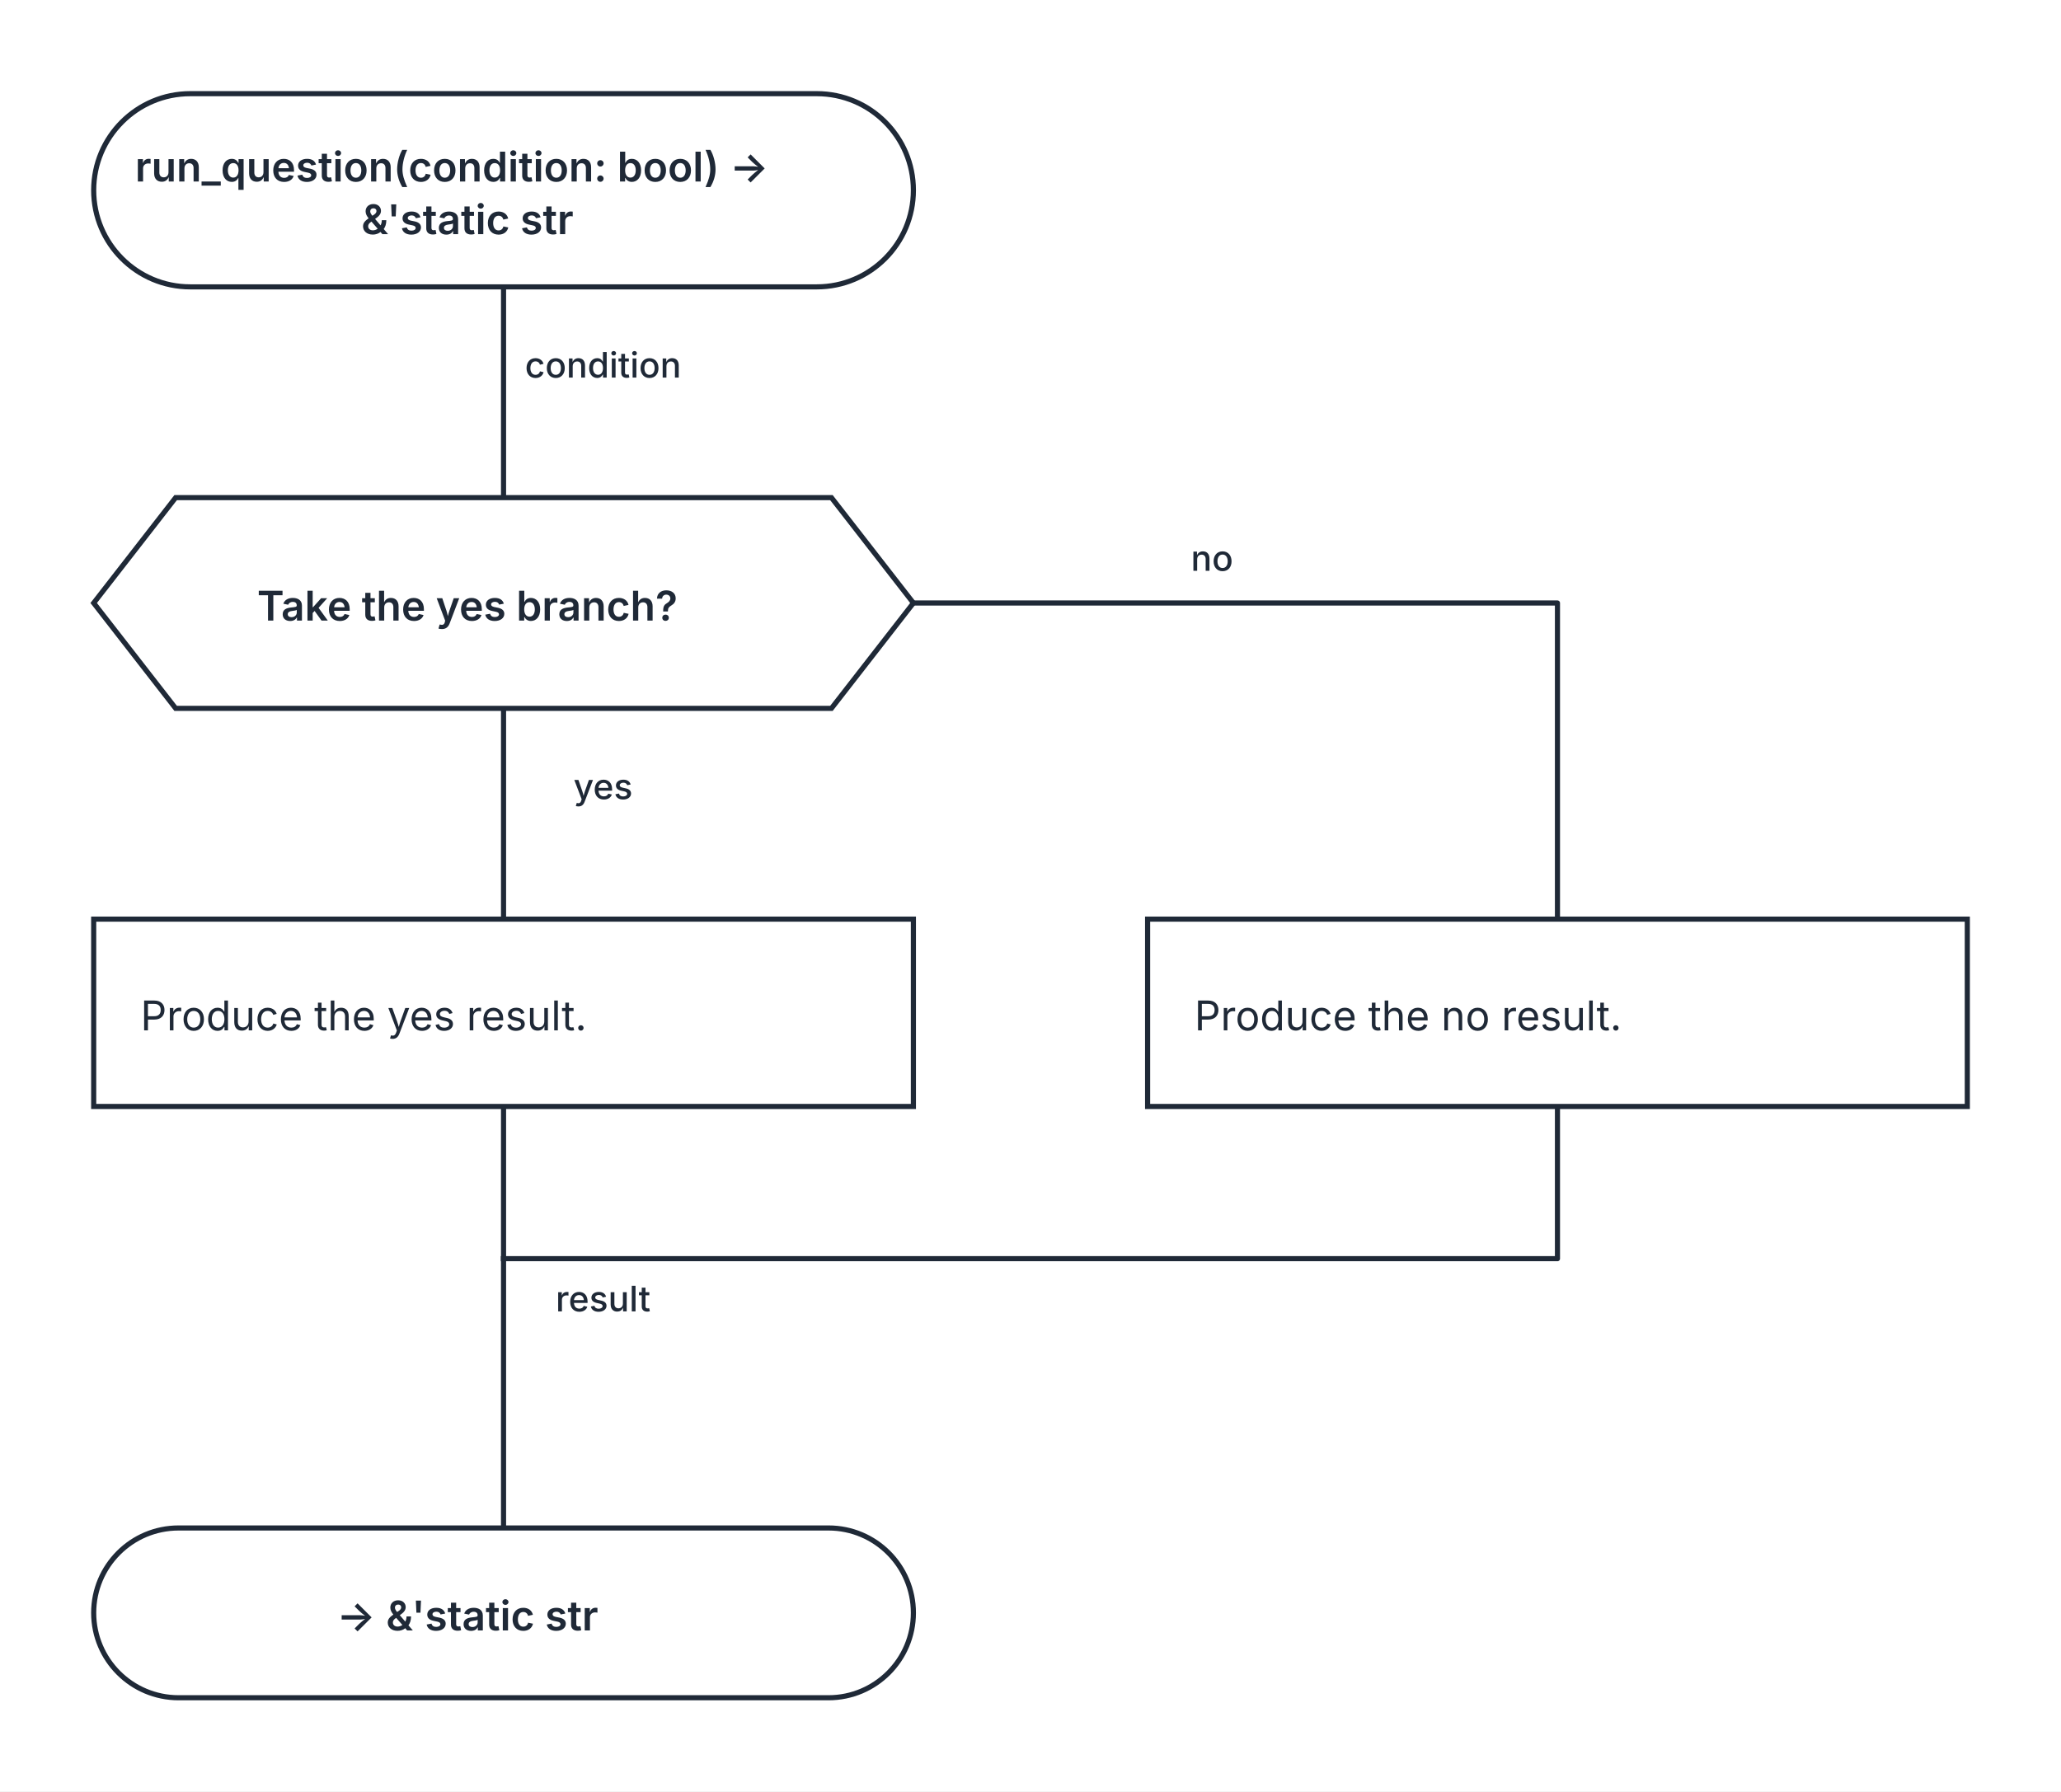
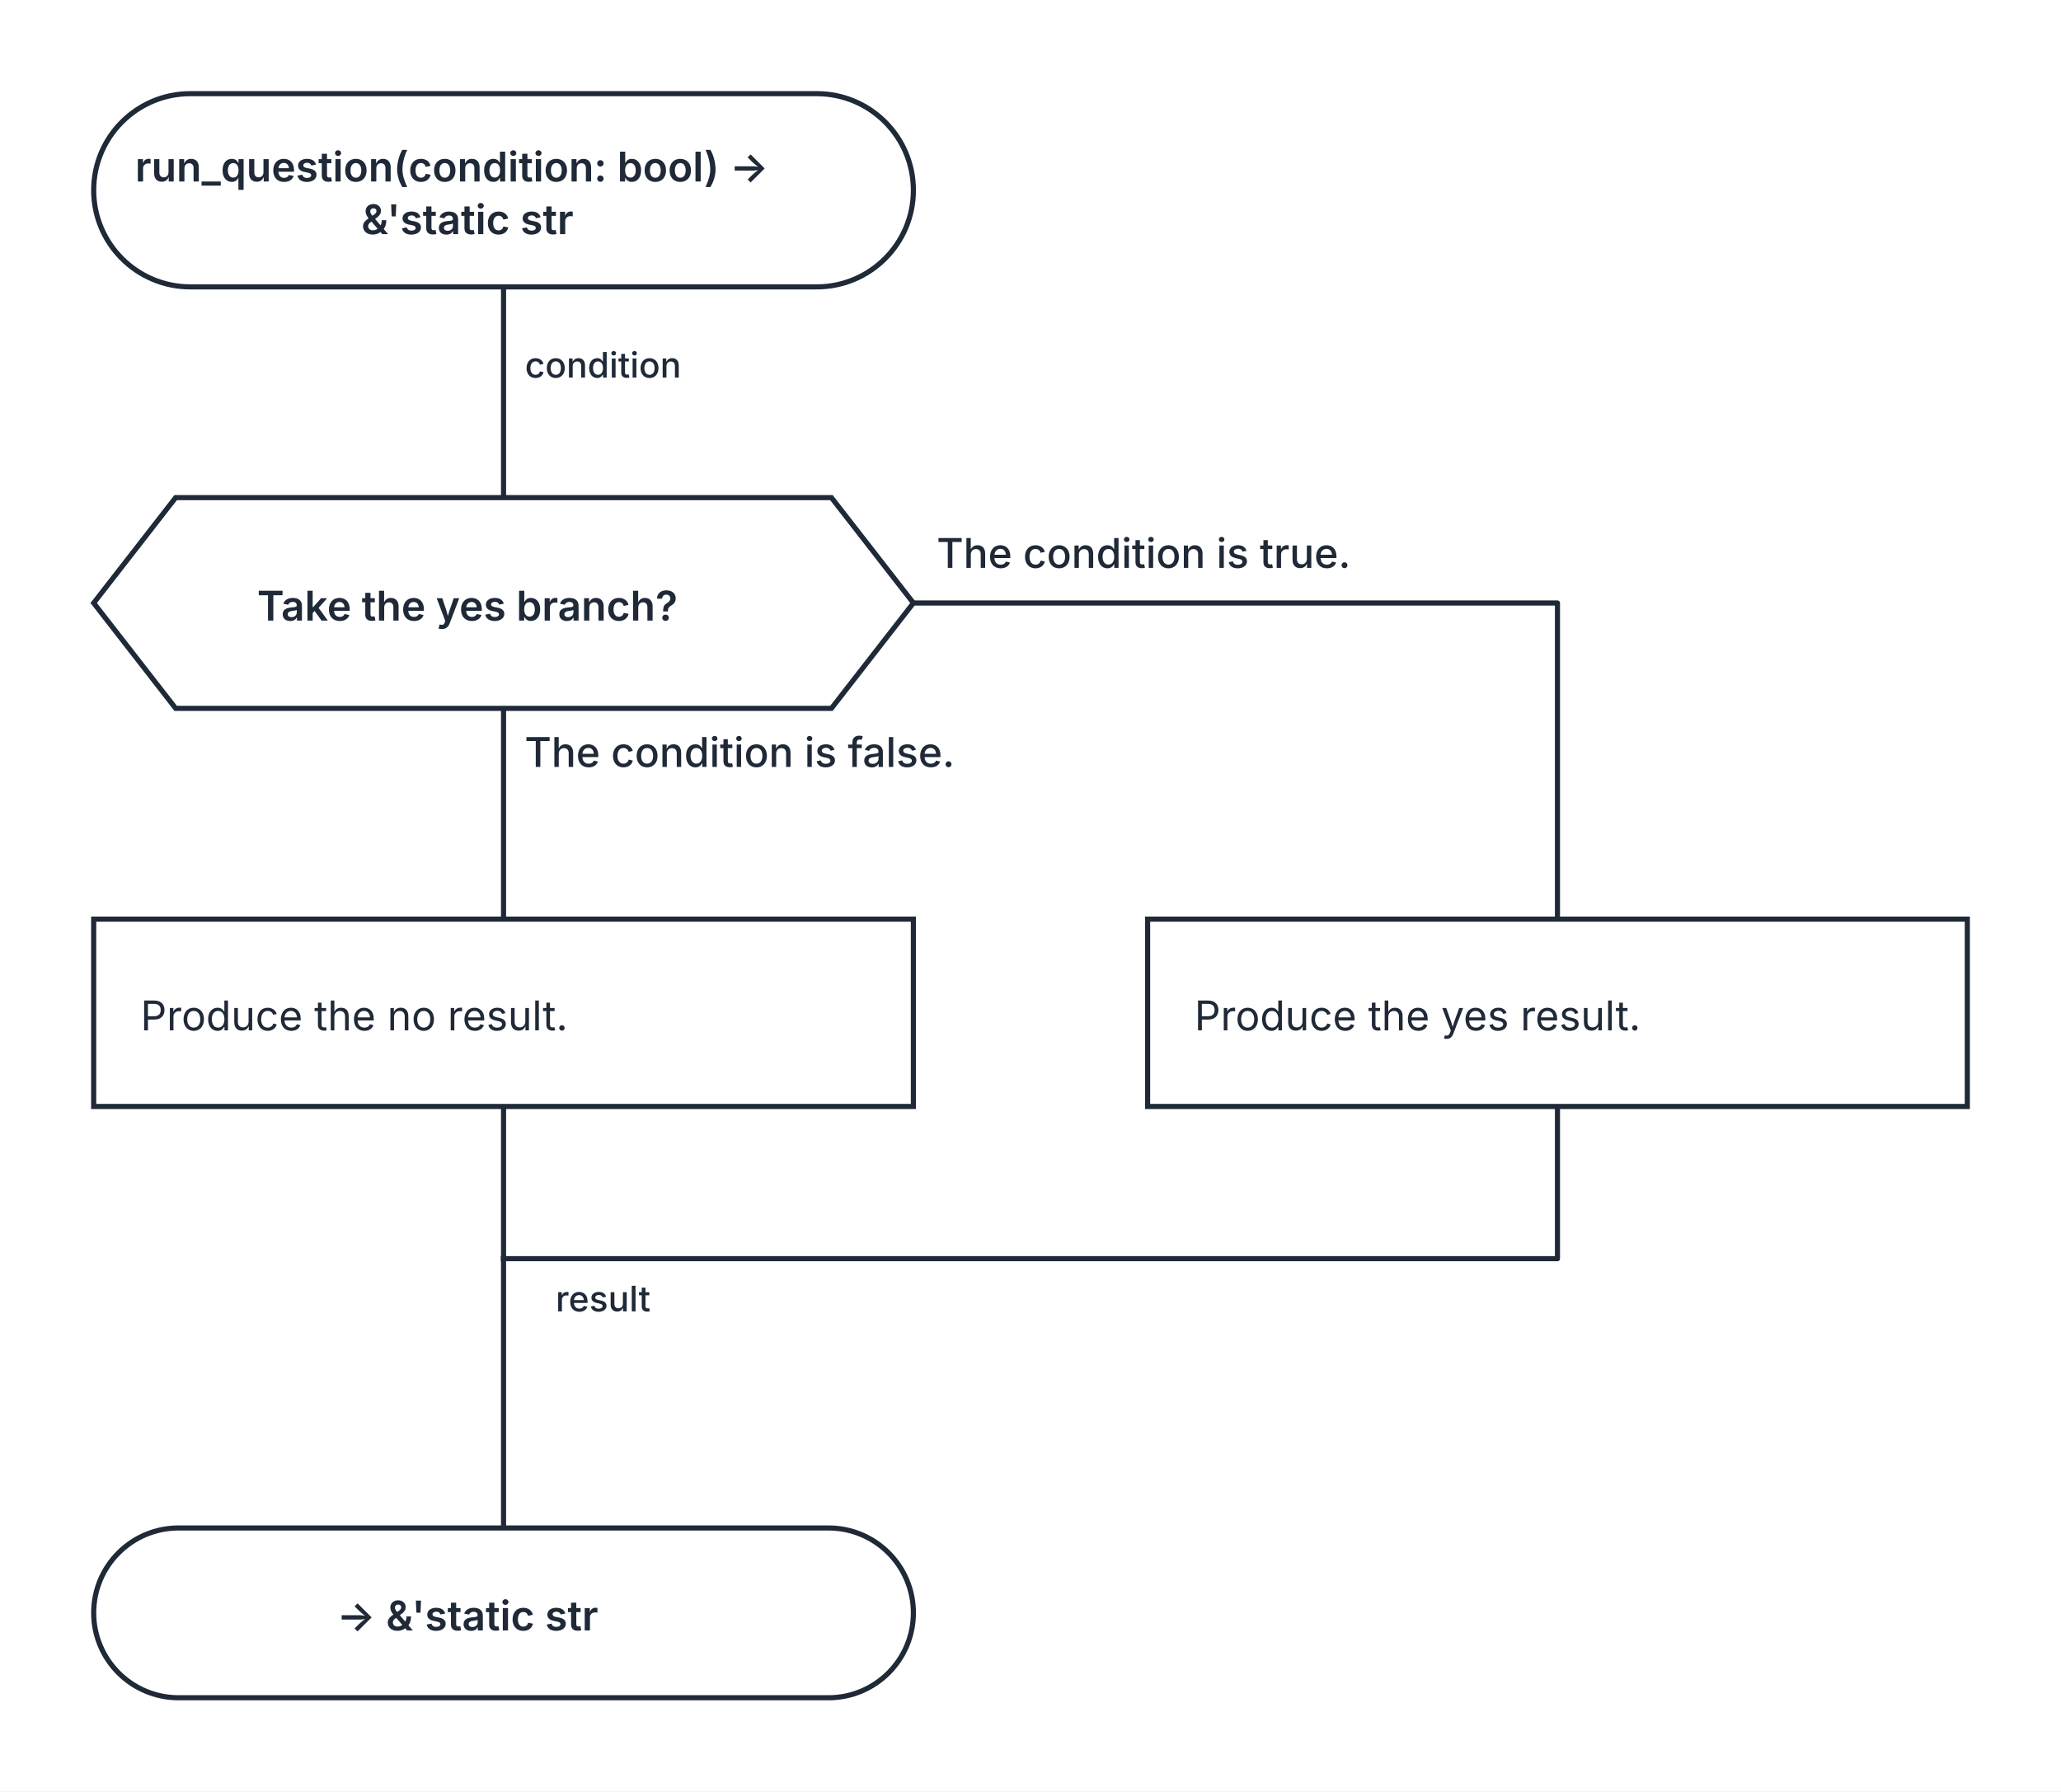
<svg xmlns="http://www.w3.org/2000/svg" width="704" height="612" viewBox="0 0 704 612" role="img" aria-labelledby="kaalang-title" aria-describedby="kaalang-description">
  <defs>
    <style>
      svg { color: #1f2937; font-family: Inter, ui-sans-serif, system-ui, -apple-system, BlinkMacSystemFont, "Segoe UI", sans-serif; text-rendering: optimizeLegibility; }
      .connection { fill: none; stroke: currentColor; stroke-width: 1.75; stroke-linecap: square; stroke-linejoin: round; }
      .connection-label { fill: currentColor; font-size: 12px; font-weight: 500; paint-order: stroke; stroke: #ffffff; stroke-width: 5px; stroke-linejoin: round; text-anchor: middle; }
      .node-shape { fill: #ffffff; stroke: currentColor; stroke-width: 1.75; }
      .label { fill: currentColor; font-size: 14px; text-anchor: middle; }
      .start .label, .question .label, .select .label, .case .label, .end .label { font-weight: 600; }
      .action .label { font-weight: 400; text-anchor: start; }
    </style>
  </defs>
  <rect width="100%" height="100%" fill="#ffffff" />
  <g class="connections">
    <path class="connection" d="M 172 98 L 172 170" />
    <path class="connection" d="M 172 242 L 172 314" />
    <path class="connection" d="M 312 206 L 532 206 L 532 314" />
    <path class="connection" d="M 172 378 L 172 430" />
    <path class="connection" d="M 532 378 L 532 430 L 172 430" />
    <path class="connection" d="M 172 430 L 172 522" />
    <text class="connection-label" x="214" y="448" xml:space="preserve">
      <tspan x="214" dy="0">result</tspan>
    </text>
    <text class="connection-label" x="214" y="129" xml:space="preserve">
      <tspan x="214" dy="0">condition</tspan>
    </text>
-     <text class="connection-label" x="214" y="273" xml:space="preserve">
-       <tspan x="214" dy="0">yes</tspan>
+     <text class="connection-label branch-label" style="font-size: 14px" x="262" y="262" xml:space="preserve">
+       <tspan x="262" dy="0">The condition is false.</tspan>
    </text>
-     <text class="connection-label" x="422" y="195" xml:space="preserve">
-       <tspan x="422" dy="0">no</tspan>
+     <text class="connection-label branch-label" style="font-size: 14px" x="400" y="194" xml:space="preserve">
+       <tspan x="400" dy="0">The condition is true.</tspan>
    </text>
  </g>
  <g class="nodes">
    <g class="node start" transform="translate(172 65)">
      <rect class="node-shape" x="-140" y="-33" width="280" height="66" rx="33" />
      <text class="label" y="-3" xml:space="preserve">
        <tspan x="0" dy="0">run_question(condition: bool) -&gt; </tspan>
        <tspan x="0" dy="18">&amp;'static str</tspan>
      </text>
    </g>
    <g class="node question" transform="translate(172 206)">
      <polygon class="node-shape" points="-112,-36 112,-36 140,0 112,36 -112,36 -140,0" />
      <text class="label" y="6" xml:space="preserve">
        <tspan x="0" dy="0">Take the yes branch?</tspan>
      </text>
    </g>
    <g class="node action" transform="translate(172 346)">
      <rect class="node-shape" x="-140" y="-32" width="280" height="64" />
      <text class="label" y="6" xml:space="preserve">
-         <tspan x="-124" dy="0">Produce the yes result.</tspan>
+         <tspan x="-124" dy="0">Produce the no result.</tspan>
      </text>
    </g>
    <g class="node action" transform="translate(532 346)">
      <rect class="node-shape" x="-140" y="-32" width="280" height="64" />
      <text class="label" y="6" xml:space="preserve">
-         <tspan x="-124" dy="0">Produce the no result.</tspan>
+         <tspan x="-124" dy="0">Produce the yes result.</tspan>
      </text>
    </g>
    <g class="node end" transform="translate(172 551)">
      <rect class="node-shape" x="-140" y="-29" width="280" height="58" rx="29" />
      <text class="label" y="6" xml:space="preserve">
        <tspan x="0" dy="0">-&gt; &amp;'static str</tspan>
      </text>
    </g>
  </g>
</svg>
